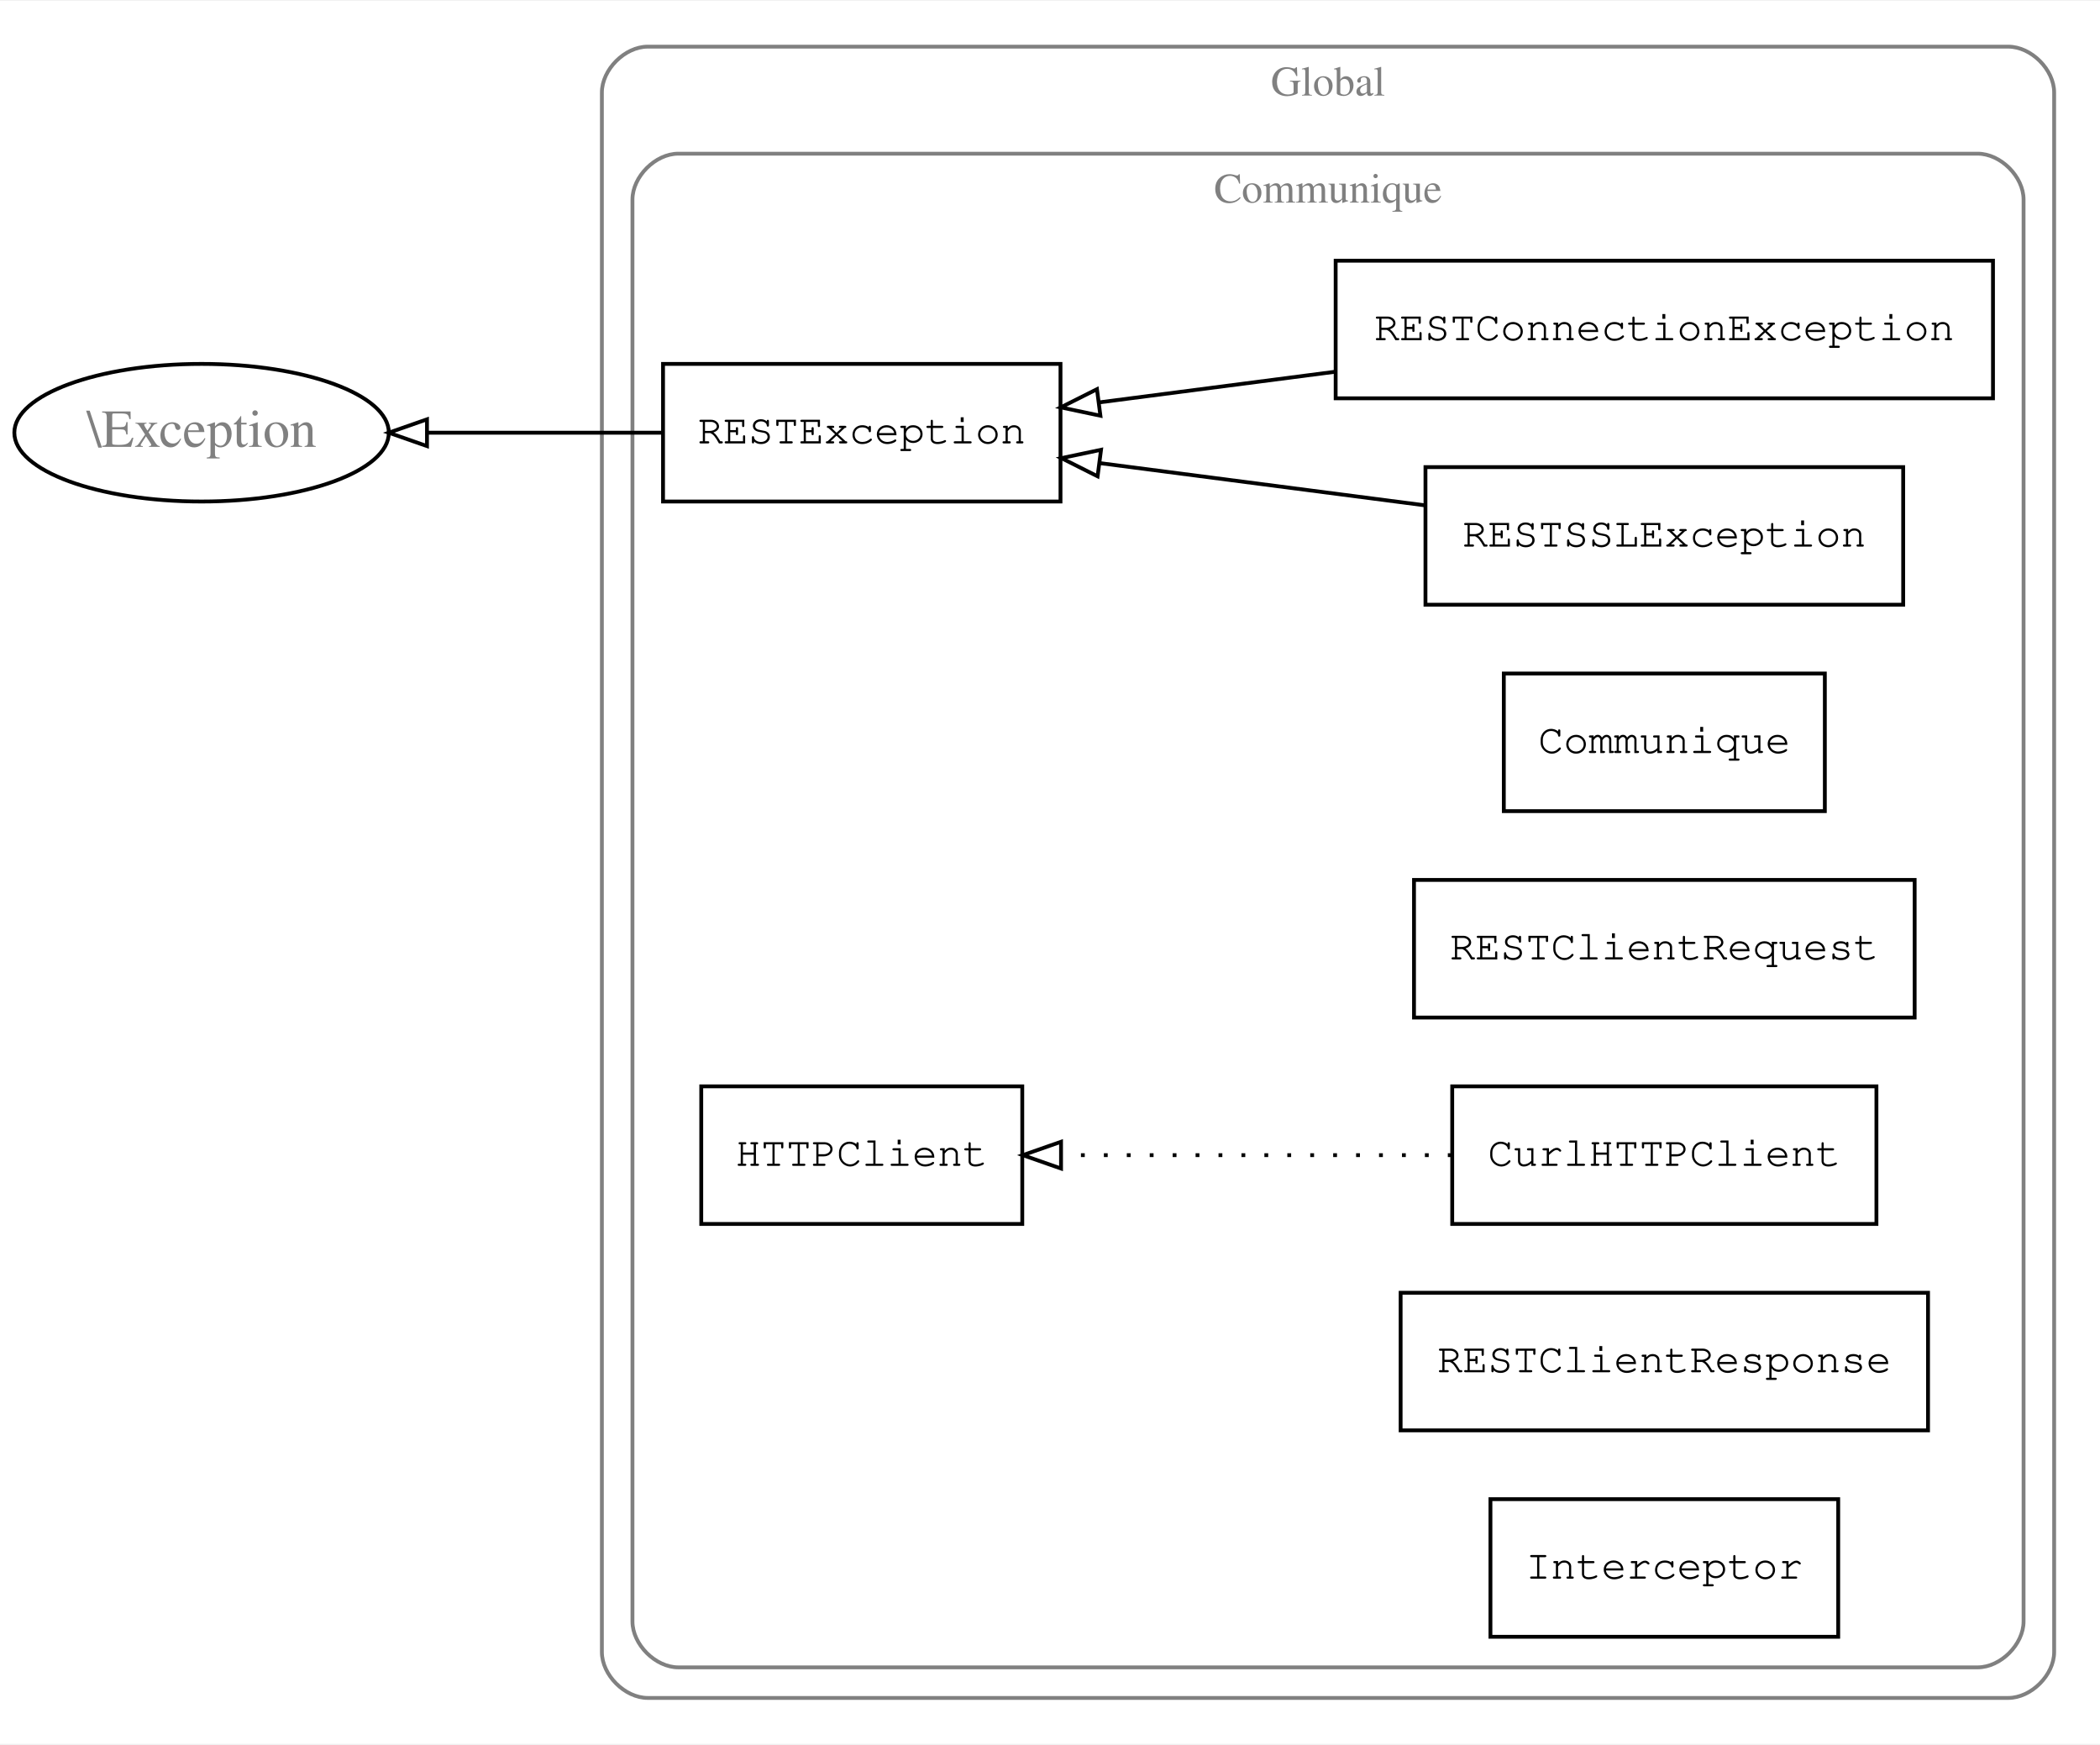
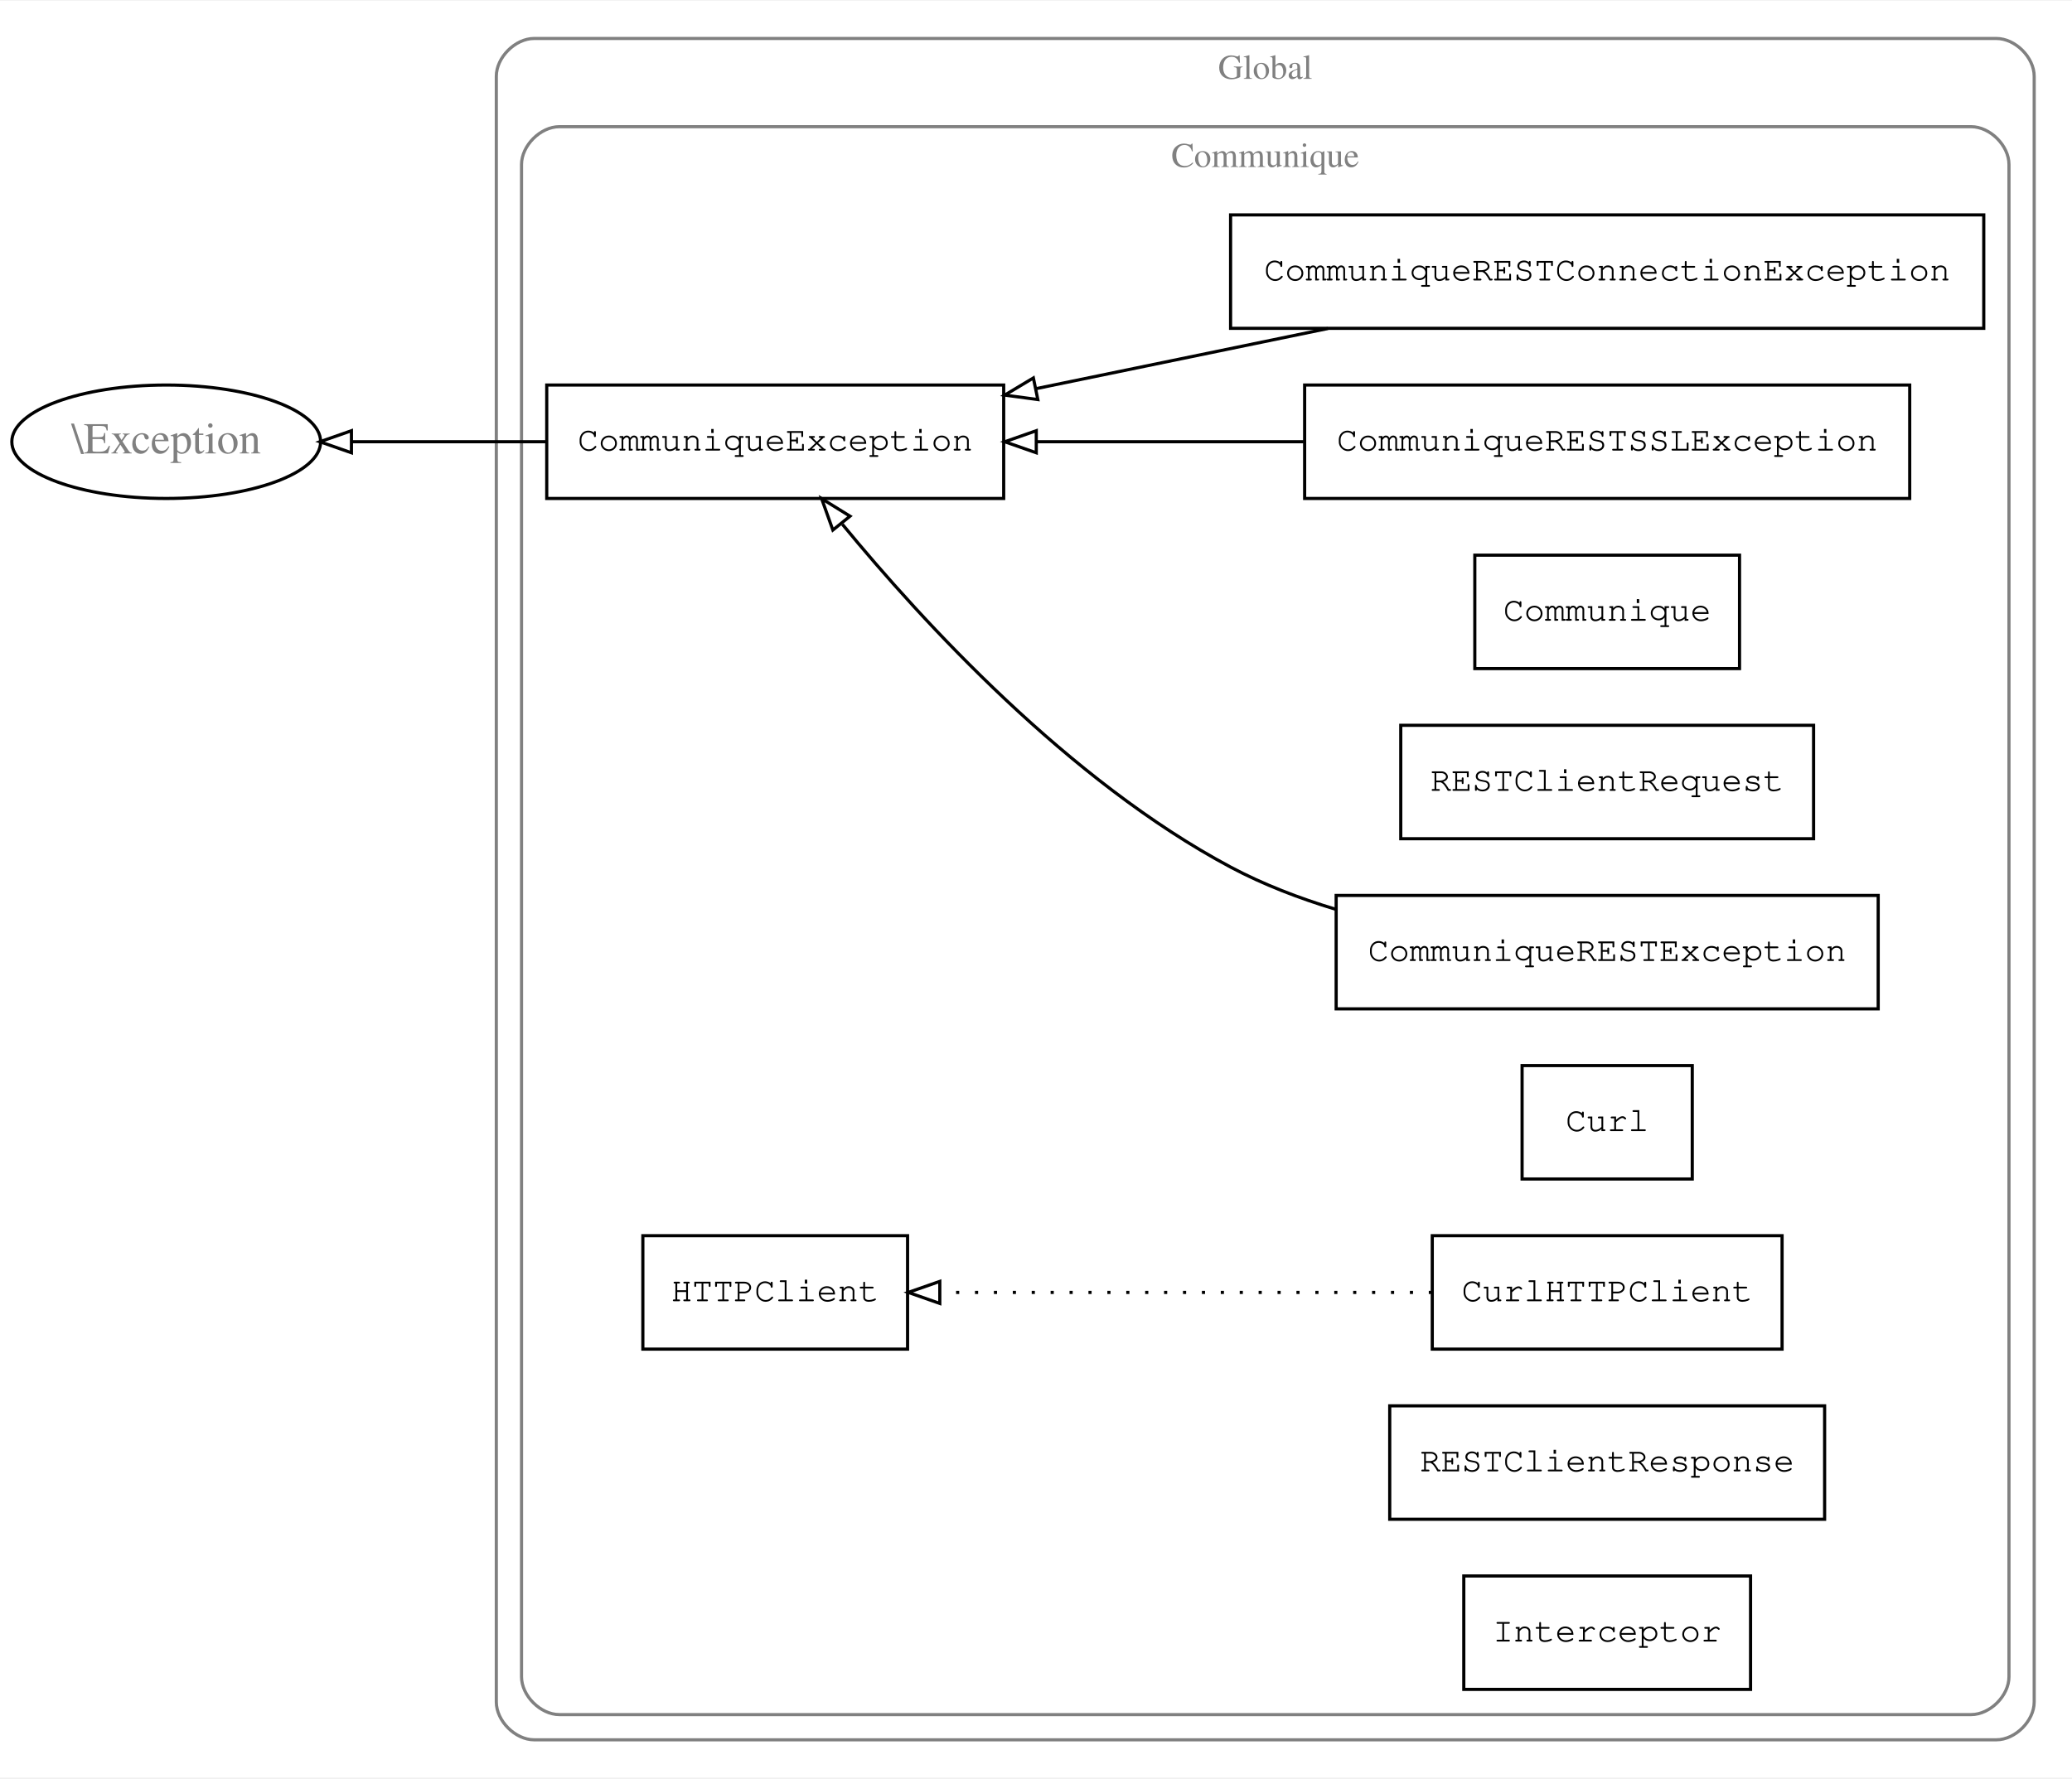
- <svg xmlns="http://www.w3.org/2000/svg" width="549pt" height="456pt" viewBox="0.00 0.00 549.49 456.00">
-   <g id="graph0" class="graph" transform="scale(1 1) rotate(0) translate(4 452)">
-     <polygon fill="white" stroke="none" points="-4,4 -4,-452 545.491,-452 545.491,4 -4,4" />
+ <svg xmlns="http://www.w3.org/2000/svg" width="657pt" height="564pt" viewBox="0.00 0.00 657.49 564.00">
+   <g id="graph0" class="graph" transform="scale(1 1) rotate(0) translate(4 560)">
+     <polygon fill="white" stroke="none" points="-4,4 -4,-560 653.491,-560 653.491,4 -4,4" />
    <g id="clust1" class="cluster">
-       <path fill="none" stroke="gray" d="M165.491,-8C165.491,-8 521.491,-8 521.491,-8 527.491,-8 533.491,-14 533.491,-20 533.491,-20 533.491,-428 533.491,-428 533.491,-434 527.491,-440 521.491,-440 521.491,-440 165.491,-440 165.491,-440 159.491,-440 153.491,-434 153.491,-428 153.491,-428 153.491,-20 153.491,-20 153.491,-14 159.491,-8 165.491,-8" />
-       <text text-anchor="middle" x="343.491" y="-427.2" font-family="Times,serif" font-size="11.00" fill="gray">Global</text>
+       <path fill="none" stroke="gray" d="M165.491,-8C165.491,-8 629.491,-8 629.491,-8 635.491,-8 641.491,-14 641.491,-20 641.491,-20 641.491,-536 641.491,-536 641.491,-542 635.491,-548 629.491,-548 629.491,-548 165.491,-548 165.491,-548 159.491,-548 153.491,-542 153.491,-536 153.491,-536 153.491,-20 153.491,-20 153.491,-14 159.491,-8 165.491,-8" />
+       <text text-anchor="middle" x="397.491" y="-535.2" font-family="Times,serif" font-size="11.00" fill="gray">Global</text>
    </g>
    <g id="clust2" class="cluster">
-       <path fill="none" stroke="gray" d="M173.491,-16C173.491,-16 513.491,-16 513.491,-16 519.491,-16 525.491,-22 525.491,-28 525.491,-28 525.491,-400 525.491,-400 525.491,-406 519.491,-412 513.491,-412 513.491,-412 173.491,-412 173.491,-412 167.491,-412 161.491,-406 161.491,-400 161.491,-400 161.491,-28 161.491,-28 161.491,-22 167.491,-16 173.491,-16" />
-       <text text-anchor="middle" x="343.491" y="-399.2" font-family="Times,serif" font-size="11.00" fill="gray">Communique</text>
+       <path fill="none" stroke="gray" d="M173.491,-16C173.491,-16 621.491,-16 621.491,-16 627.491,-16 633.491,-22 633.491,-28 633.491,-28 633.491,-508 633.491,-508 633.491,-514 627.491,-520 621.491,-520 621.491,-520 173.491,-520 173.491,-520 167.491,-520 161.491,-514 161.491,-508 161.491,-508 161.491,-28 161.491,-28 161.491,-22 167.491,-16 173.491,-16" />
+       <text text-anchor="middle" x="397.491" y="-507.2" font-family="Times,serif" font-size="11.00" fill="gray">Communique</text>
    </g>
    <g id="node1" class="node">
-       <polygon fill="none" stroke="black" points="517.491,-384 345.491,-384 345.491,-348 517.491,-348 517.491,-384" />
-       <text text-anchor="middle" x="431.491" y="-363.2" font-family="Courier,monospace" font-size="11.00">RESTConnectionException</text>
+       <polygon fill="none" stroke="black" points="625.491,-492 386.491,-492 386.491,-456 625.491,-456 625.491,-492" />
+       <text text-anchor="middle" x="505.991" y="-471.2" font-family="Courier,monospace" font-size="11.00">CommuniqueRESTConnectionException</text>
+     </g>
+     <g id="node4" class="node">
+       <polygon fill="none" stroke="black" points="314.491,-438 169.491,-438 169.491,-402 314.491,-402 314.491,-438" />
+       <text text-anchor="middle" x="241.991" y="-417.2" font-family="Courier,monospace" font-size="11.00">CommuniqueException</text>
+     </g>
+     <g id="edge1" class="edge">
+       <path fill="none" stroke="black" d="M417.385,-455.944C387.447,-449.773 354.1,-442.9 324.65,-436.83" />
+       <polygon fill="none" stroke="black" points="325.323,-433.396 314.822,-434.805 323.91,-440.251 325.323,-433.396" />
+     </g>
+     <g id="node2" class="node">
+       <polygon fill="none" stroke="black" points="601.991,-438 409.991,-438 409.991,-402 601.991,-402 601.991,-438" />
+       <text text-anchor="middle" x="505.991" y="-417.2" font-family="Courier,monospace" font-size="11.00">CommuniqueRESTSSLException</text>
+     </g>
+     <g id="edge2" class="edge">
+       <path fill="none" stroke="black" d="M409.662,-420C381.898,-420 351.82,-420 324.957,-420" />
+       <polygon fill="none" stroke="black" points="324.83,-416.5 314.83,-420 324.83,-423.5 324.83,-416.5" />
    </g>
    <g id="node3" class="node">
-       <polygon fill="none" stroke="black" points="273.491,-357 169.491,-357 169.491,-321 273.491,-321 273.491,-357" />
-       <text text-anchor="middle" x="221.491" y="-336.2" font-family="Courier,monospace" font-size="11.00">RESTException</text>
+       <polygon fill="none" stroke="black" points="547.991,-384 463.991,-384 463.991,-348 547.991,-348 547.991,-384" />
+       <text text-anchor="middle" x="505.991" y="-363.2" font-family="Courier,monospace" font-size="11.00">Communique</text>
    </g>
-     <g id="edge1" class="edge">
-       <path fill="none" stroke="black" d="M345.29,-354.94C324.653,-352.261 302.995,-349.45 283.713,-346.947" />
-       <polygon fill="none" stroke="black" points="283.934,-343.446 273.566,-345.63 283.033,-350.388 283.934,-343.446" />
+     <g id="node12" class="node">
+       <ellipse fill="none" stroke="black" cx="48.746" cy="-420" rx="48.993" ry="18" />
+       <text text-anchor="middle" x="48.746" y="-416.3" font-family="Times,serif" font-size="14.00" fill="gray">\Exception</text>
    </g>
-     <g id="node2" class="node">
-       <polygon fill="none" stroke="black" points="493.991,-330 368.991,-330 368.991,-294 493.991,-294 493.991,-330" />
-       <text text-anchor="middle" x="431.491" y="-309.2" font-family="Courier,monospace" font-size="11.00">RESTSSLException</text>
+     <g id="edge3" class="edge">
+       <path fill="none" stroke="black" d="M169.234,-420C148.93,-420 127.092,-420 107.71,-420" />
+       <polygon fill="none" stroke="black" points="107.521,-416.5 97.521,-420 107.521,-423.5 107.521,-416.5" />
    </g>
-     <g id="edge2" class="edge">
-       <path fill="none" stroke="black" d="M368.929,-319.991C342.054,-323.48 310.617,-327.561 283.774,-331.045" />
-       <polygon fill="none" stroke="black" points="283.197,-327.591 273.73,-332.349 284.098,-334.532 283.197,-327.591" />
+     <g id="node5" class="node">
+       <polygon fill="none" stroke="black" points="571.491,-330 440.491,-330 440.491,-294 571.491,-294 571.491,-330" />
+       <text text-anchor="middle" x="505.991" y="-309.2" font-family="Courier,monospace" font-size="11.00">RESTClientRequest</text>
+     </g>
+     <g id="node6" class="node">
+       <polygon fill="none" stroke="black" points="591.991,-276 419.991,-276 419.991,-240 591.991,-240 591.991,-276" />
+       <text text-anchor="middle" x="505.991" y="-255.2" font-family="Courier,monospace" font-size="11.00">CommuniqueRESTException</text>
+     </g>
+     <g id="edge4" class="edge">
+       <path fill="none" stroke="black" d="M419.805,-271.611C408.251,-275.107 396.827,-279.494 386.491,-285 335.165,-312.341 288.721,-362.909 263.312,-393.795" />
+       <polygon fill="none" stroke="black" points="260.284,-391.972 256.716,-401.948 265.727,-396.374 260.284,-391.972" />
+     </g>
+     <g id="node7" class="node">
+       <polygon fill="none" stroke="black" points="532.991,-222 478.991,-222 478.991,-186 532.991,-186 532.991,-222" />
+       <text text-anchor="middle" x="505.991" y="-201.2" font-family="Courier,monospace" font-size="11.00">Curl</text>
+     </g>
+     <g id="node8" class="node">
+       <polygon fill="none" stroke="black" points="561.491,-168 450.491,-168 450.491,-132 561.491,-132 561.491,-168" />
+       <text text-anchor="middle" x="505.991" y="-147.2" font-family="Courier,monospace" font-size="11.00">CurlHTTPClient</text>
+     </g>
+     <g id="node11" class="node">
+       <polygon fill="none" stroke="black" points="283.991,-168 199.991,-168 199.991,-132 283.991,-132 283.991,-168" />
+       <text text-anchor="middle" x="241.991" y="-147.2" font-family="Courier,monospace" font-size="11.00">HTTPClient</text>
+     </g>
+     <g id="edge5" class="edge">
+       <path fill="none" stroke="black" stroke-dasharray="1,5" d="M450.386,-150C404.473,-150 339.314,-150 294.341,-150" />
+       <polygon fill="none" stroke="black" points="294.218,-146.5 284.218,-150 294.218,-153.5 294.218,-146.5" />
+     </g>
+     <g id="node9" class="node">
+       <polygon fill="none" stroke="black" points="574.991,-114 436.991,-114 436.991,-78 574.991,-78 574.991,-114" />
+       <text text-anchor="middle" x="505.991" y="-93.2" font-family="Courier,monospace" font-size="11.00">RESTClientResponse</text>
    </g>
    <g id="node10" class="node">
-       <ellipse fill="none" stroke="black" cx="48.746" cy="-339" rx="48.993" ry="18" />
-       <text text-anchor="middle" x="48.746" y="-335.3" font-family="Times,serif" font-size="14.00" fill="gray">\Exception</text>
-     </g>
-     <g id="edge3" class="edge">
-       <path fill="none" stroke="black" d="M169.262,-339C149.939,-339 127.822,-339 107.91,-339" />
-       <polygon fill="none" stroke="black" points="107.725,-335.5 97.725,-339 107.725,-342.5 107.725,-335.5" />
-     </g>
-     <g id="node4" class="node">
-       <polygon fill="none" stroke="black" points="473.491,-276 389.491,-276 389.491,-240 473.491,-240 473.491,-276" />
-       <text text-anchor="middle" x="431.491" y="-255.2" font-family="Courier,monospace" font-size="11.00">Communique</text>
-     </g>
-     <g id="node5" class="node">
-       <polygon fill="none" stroke="black" points="496.991,-222 365.991,-222 365.991,-186 496.991,-186 496.991,-222" />
-       <text text-anchor="middle" x="431.491" y="-201.2" font-family="Courier,monospace" font-size="11.00">RESTClientRequest</text>
-     </g>
-     <g id="node6" class="node">
-       <polygon fill="none" stroke="black" points="486.991,-168 375.991,-168 375.991,-132 486.991,-132 486.991,-168" />
-       <text text-anchor="middle" x="431.491" y="-147.2" font-family="Courier,monospace" font-size="11.00">CurlHTTPClient</text>
-     </g>
-     <g id="node9" class="node">
-       <polygon fill="none" stroke="black" points="263.491,-168 179.491,-168 179.491,-132 263.491,-132 263.491,-168" />
-       <text text-anchor="middle" x="221.491" y="-147.2" font-family="Courier,monospace" font-size="11.00">HTTPClient</text>
-     </g>
-     <g id="edge4" class="edge">
-       <path fill="none" stroke="black" stroke-dasharray="1,5" d="M375.842,-150C344.265,-150 304.786,-150 273.794,-150" />
-       <polygon fill="none" stroke="black" points="273.632,-146.5 263.632,-150 273.632,-153.5 273.632,-146.5" />
-     </g>
-     <g id="node7" class="node">
-       <polygon fill="none" stroke="black" points="500.491,-114 362.491,-114 362.491,-78 500.491,-78 500.491,-114" />
-       <text text-anchor="middle" x="431.491" y="-93.2" font-family="Courier,monospace" font-size="11.00">RESTClientResponse</text>
-     </g>
-     <g id="node8" class="node">
-       <polygon fill="none" stroke="black" points="476.991,-60 385.991,-60 385.991,-24 476.991,-24 476.991,-60" />
-       <text text-anchor="middle" x="431.491" y="-39.2" font-family="Courier,monospace" font-size="11.00">Interceptor</text>
+       <polygon fill="none" stroke="black" points="551.491,-60 460.491,-60 460.491,-24 551.491,-24 551.491,-60" />
+       <text text-anchor="middle" x="505.991" y="-39.2" font-family="Courier,monospace" font-size="11.00">Interceptor</text>
    </g>
  </g>
</svg>
